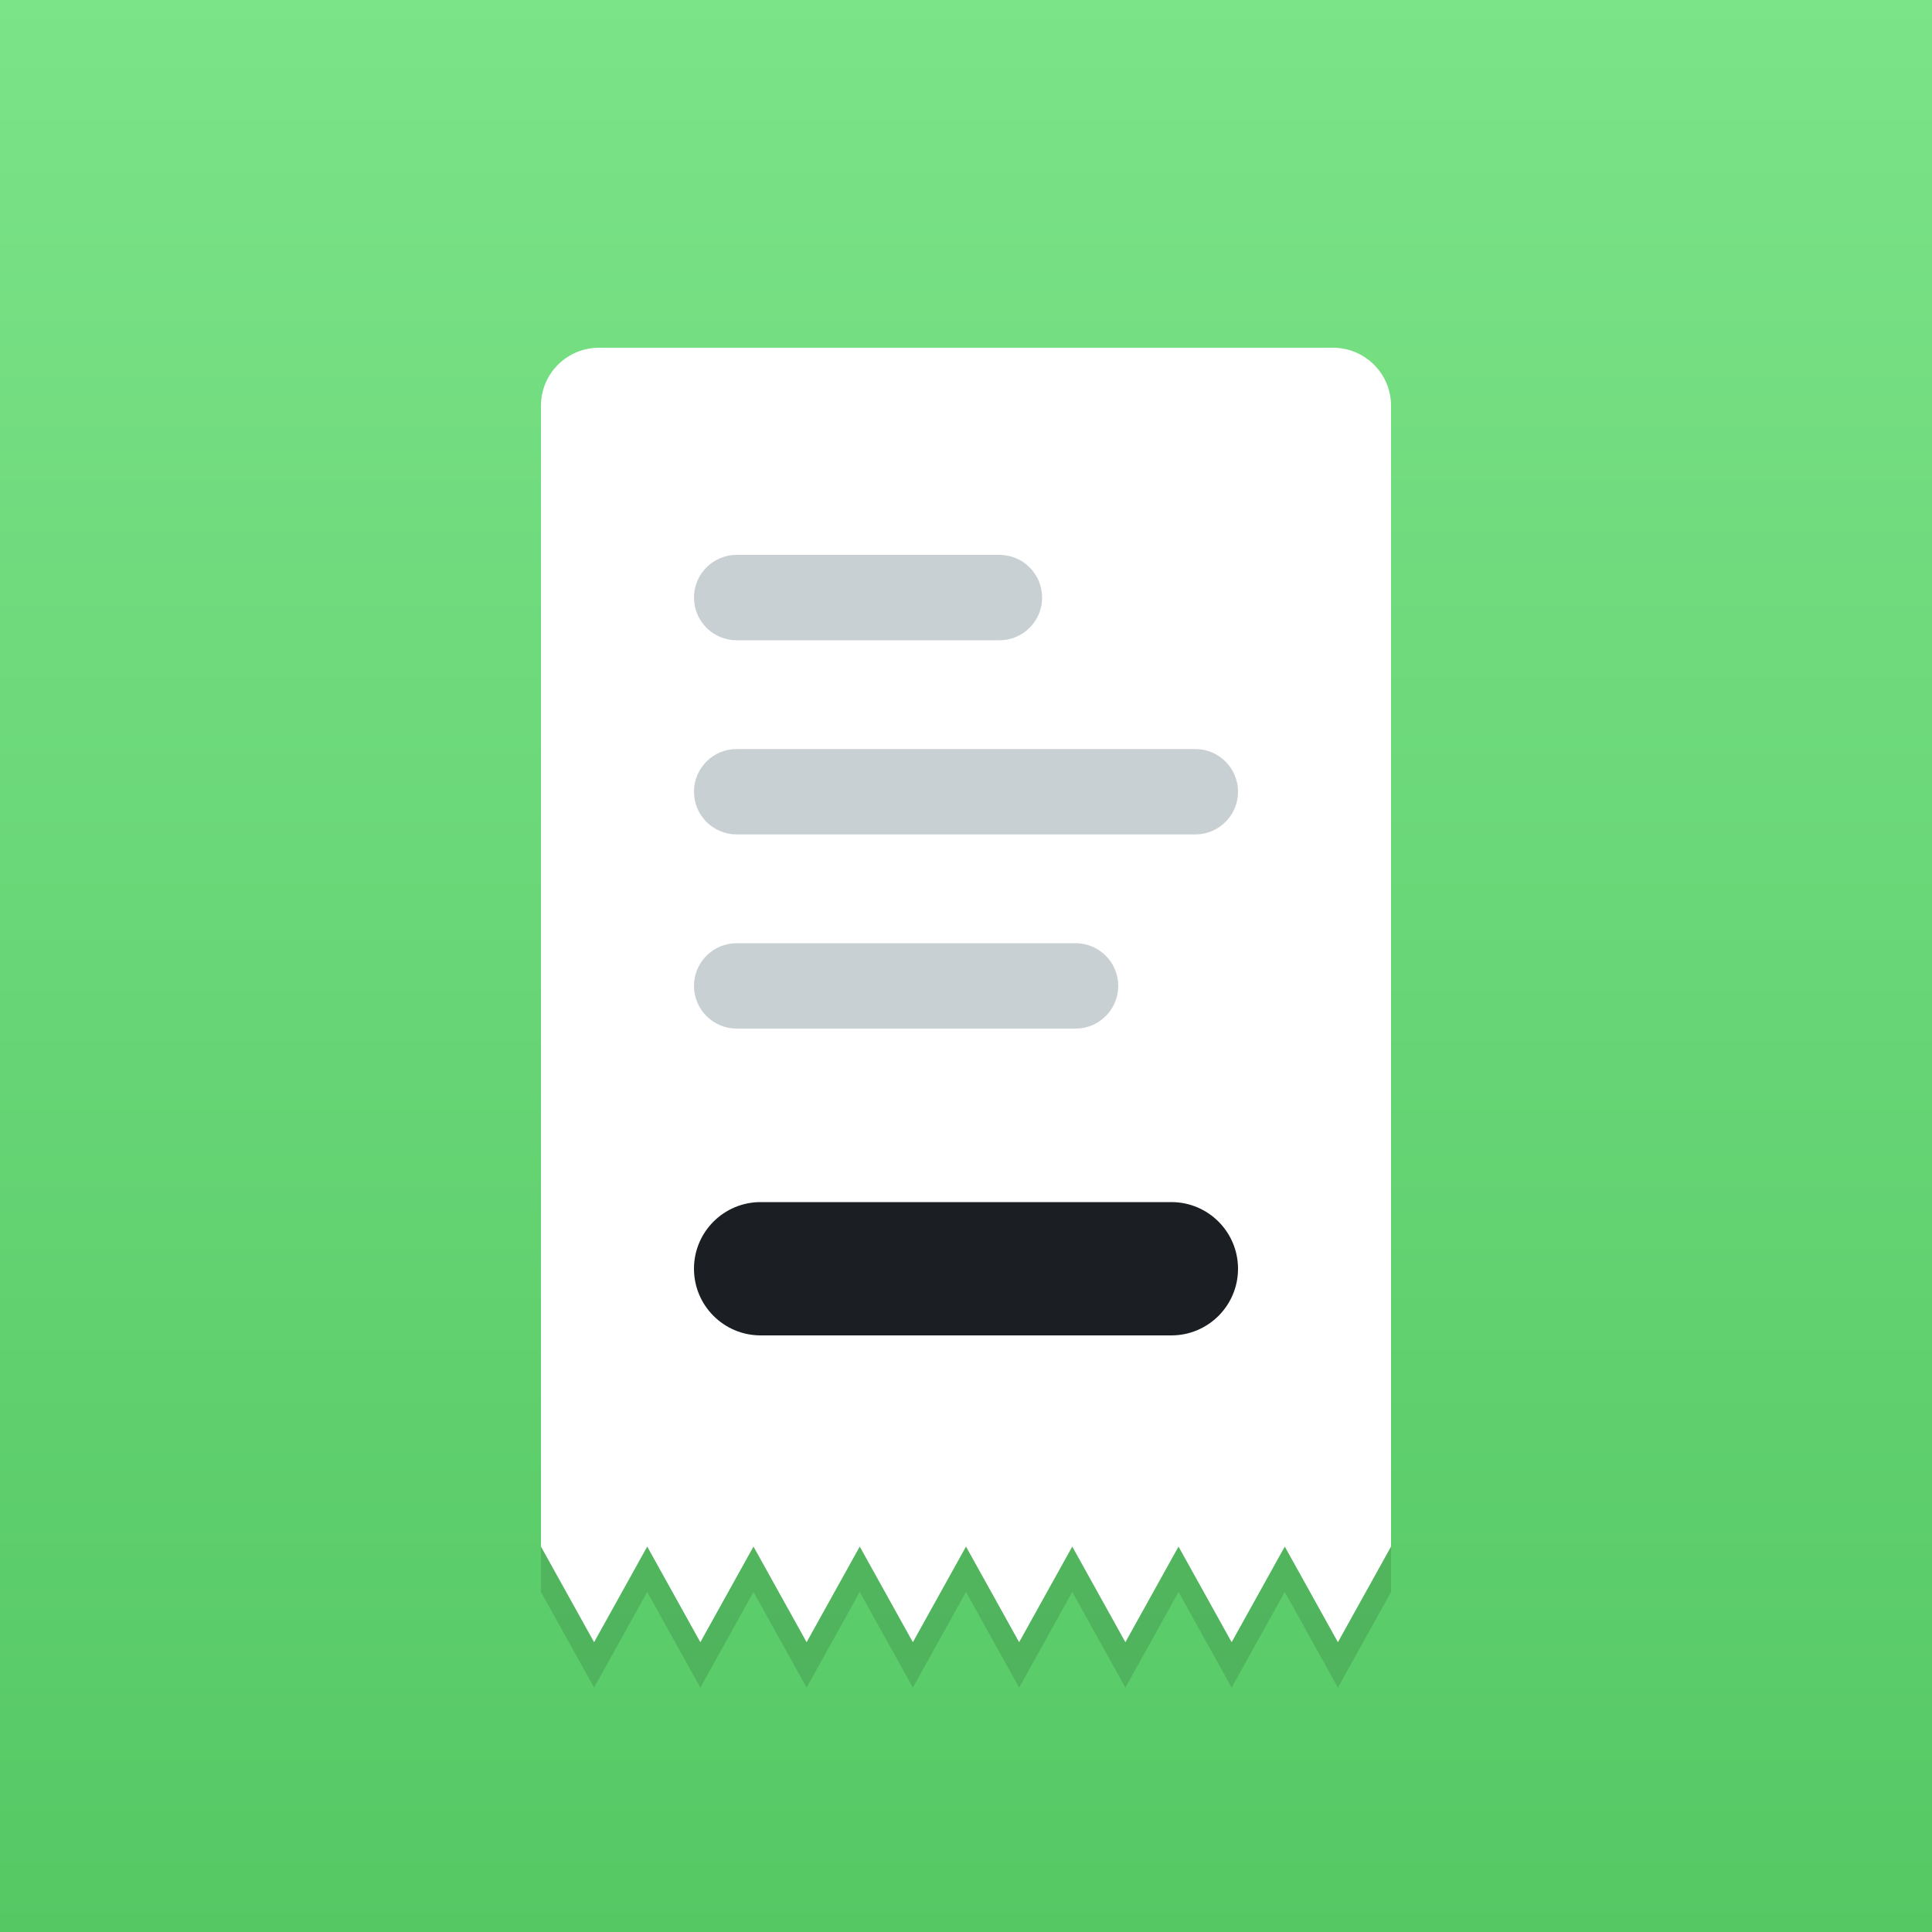
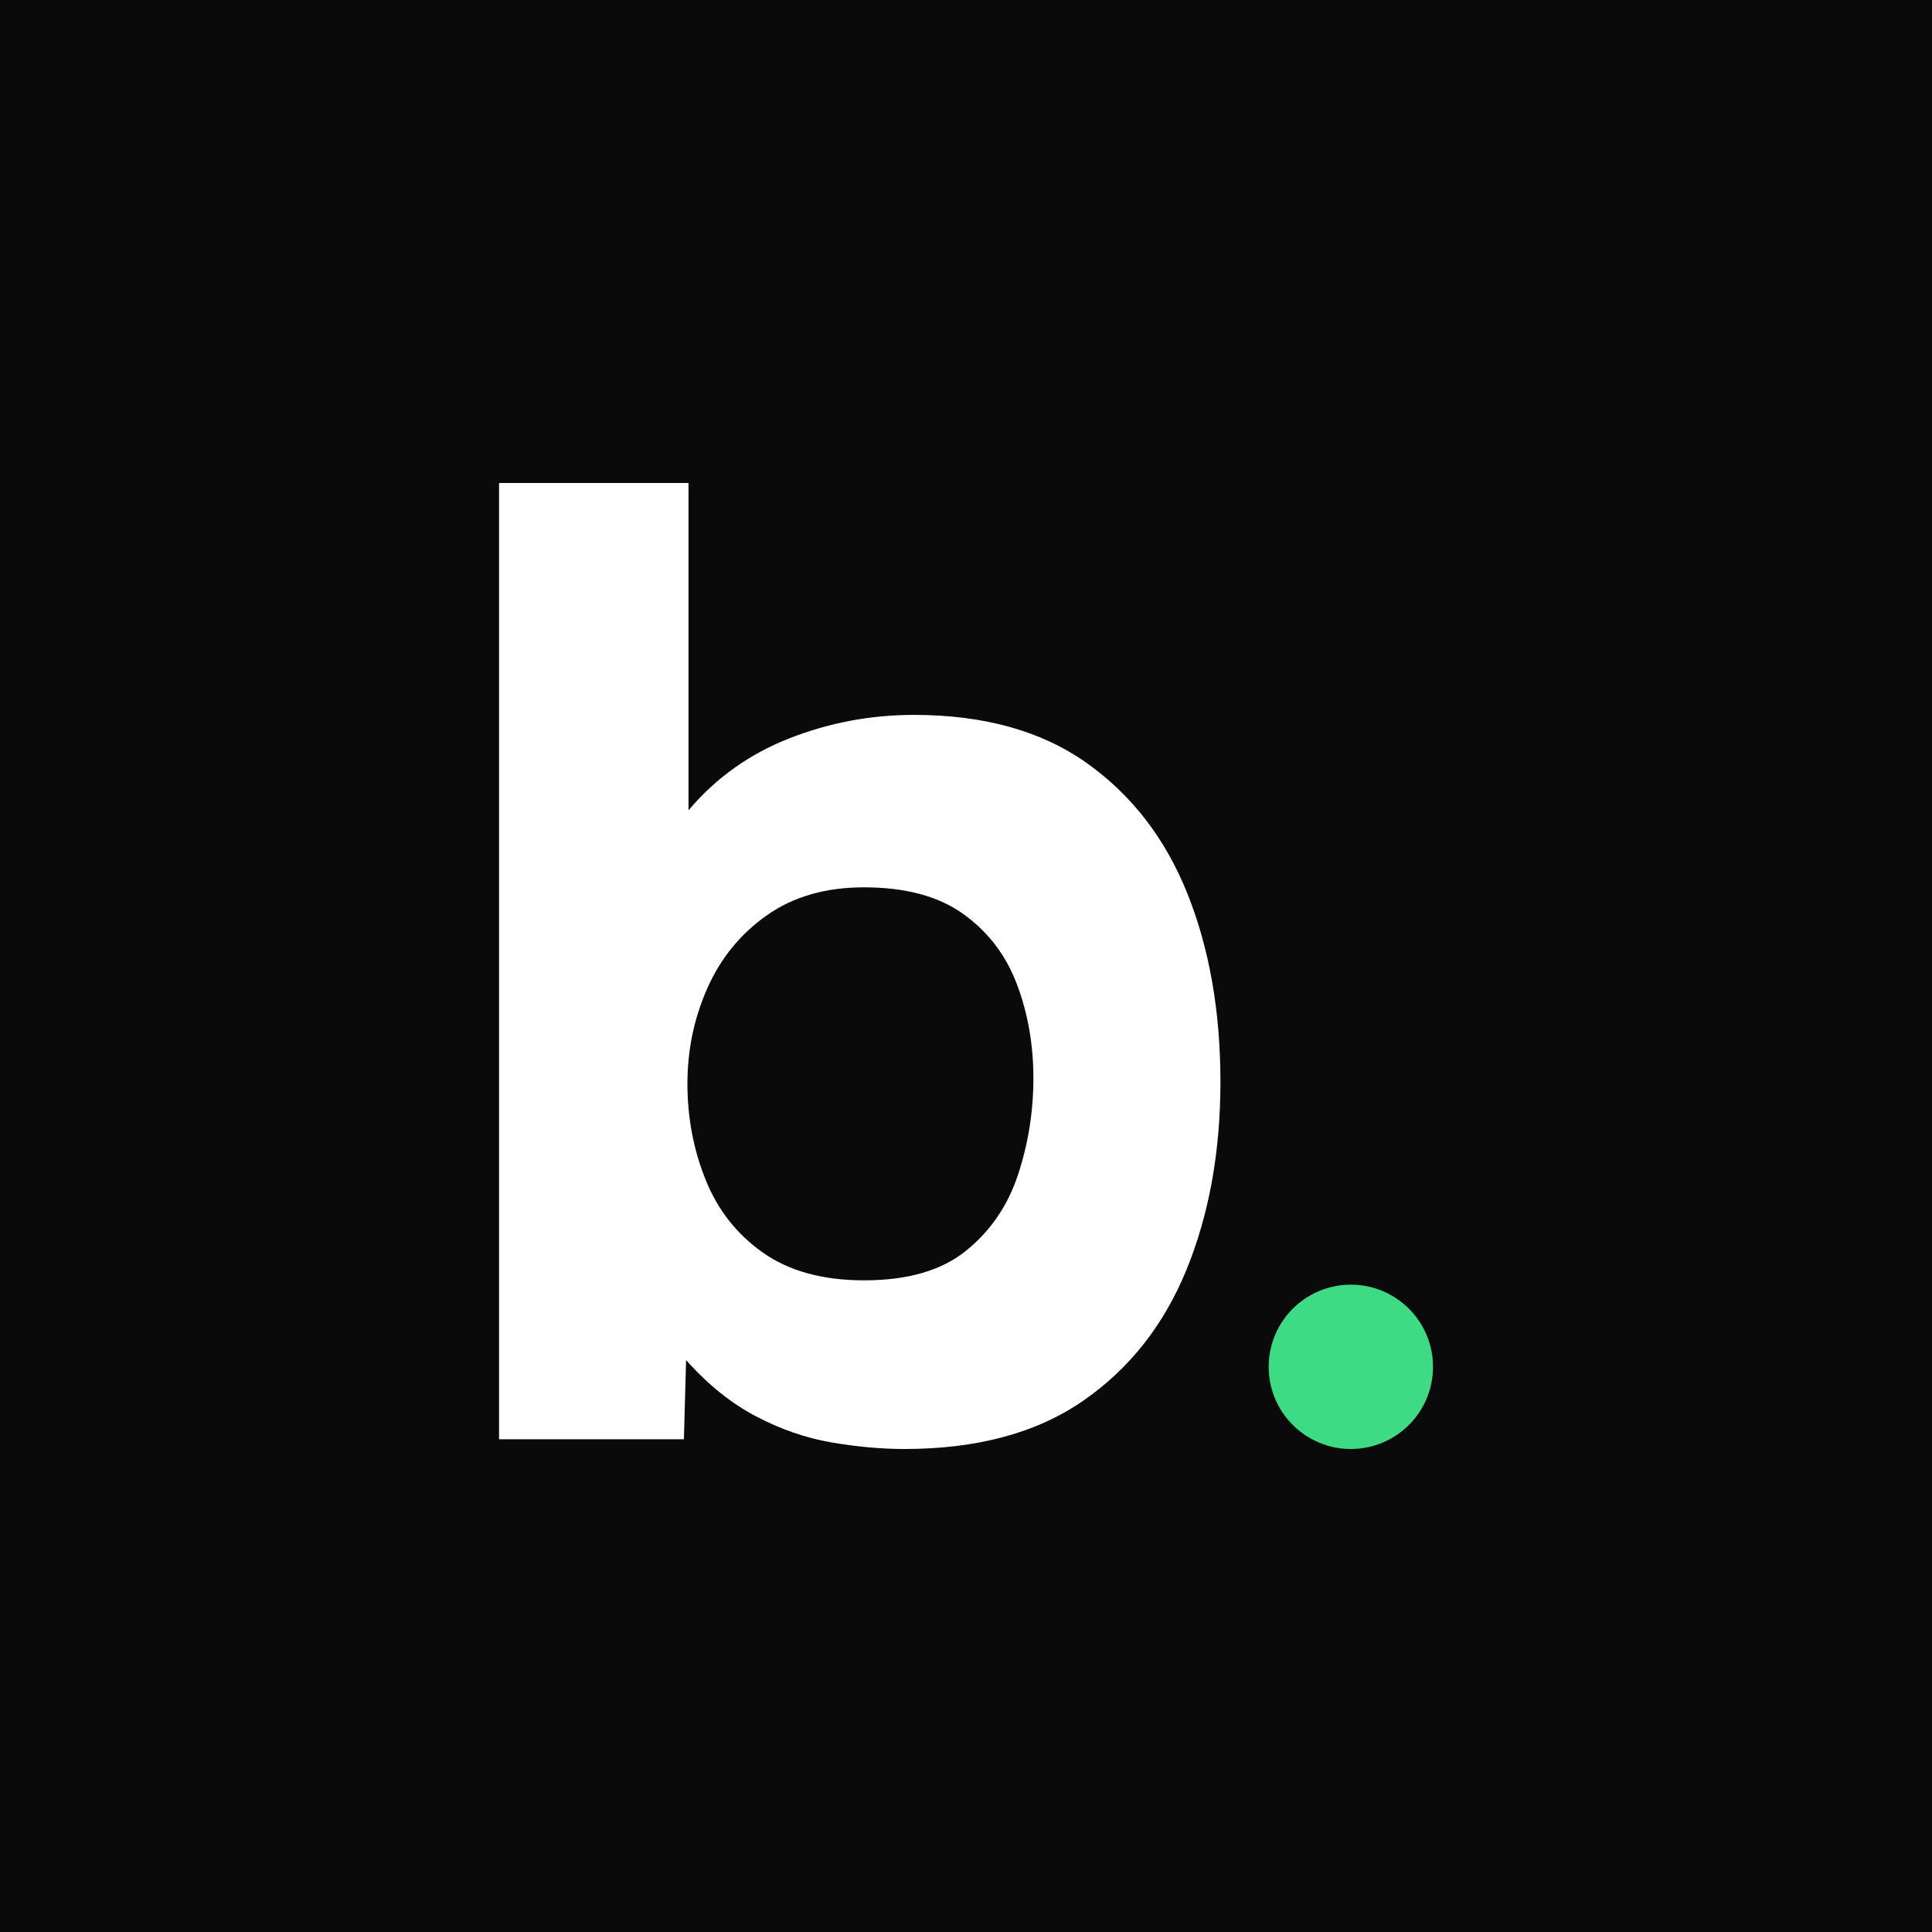
<svg xmlns="http://www.w3.org/2000/svg" viewBox="0 0 100 100" role="img" aria-label="Boekuna app-icoon">
-   <defs>
-     <linearGradient id="g" x1="0" y1="0" x2="0" y2="1">
-       <stop offset="0" stop-color="#7BE388" />
-       <stop offset="1" stop-color="#55C864" />
-     </linearGradient>
-   </defs>
-   <rect width="100" height="100" fill="url(#g)" />
-   <path d="M31 18H69a3 3 0 0 1 3 3V80.05l-2.750 4.950l-2.750 -4.950l-2.750 4.950l-2.750 -4.950l-2.750 4.950l-2.750 -4.950l-2.750 4.950l-2.750 -4.950l-2.750 4.950l-2.750 -4.950l-2.750 4.950l-2.750 -4.950l-2.750 4.950l-2.750 -4.950l-2.750 4.950l-2.750 -4.950V21a3 3 0 0 1 3 -3Z" fill="#000" opacity=".12" transform="translate(0 2.35)" />
-   <path d="M31 18H69a3 3 0 0 1 3 3V80.05l-2.750 4.950l-2.750 -4.950l-2.750 4.950l-2.750 -4.950l-2.750 4.950l-2.750 -4.950l-2.750 4.950l-2.750 -4.950l-2.750 4.950l-2.750 -4.950l-2.750 4.950l-2.750 -4.950l-2.750 4.950l-2.750 -4.950l-2.750 4.950l-2.750 -4.950V21a3 3 0 0 1 3 -3Z" fill="#FFFFFF" />
-   <rect x="35.92" y="28.72" width="18.02" height="4.42" rx="2.21" fill="#C9D0D4" />
-   <rect x="35.92" y="38.77" width="28.16" height="4.42" rx="2.21" fill="#C9D0D4" />
-   <rect x="35.92" y="48.82" width="21.96" height="4.42" rx="2.21" fill="#C9D0D4" />
-   <rect x="35.92" y="62.22" width="28.16" height="6.90" rx="3.45" fill="#1B1F23" />
+   <rect width="100" height="100" fill="#0A0A0A" />
+   <g transform="translate(21.983 74.496) scale(0.06995 -0.06995)">
+     <path d="M354.998 -7.2Q329.198 -7.2 300.798 -2.3Q272.398 2.6 244.898 17.1Q217.398 31.6 193.398 58.6L191.798 0H55V707.6H195.198V465.399Q225.398 501.2 269.698 518.6Q313.998 536 361.999 536Q439.599 536 489.699 500.5Q539.799 465 564.299 403.9Q588.799 342.8 588.799 264.4Q588.799 187 563.699 125.5Q538.599 64 487.099 28.4Q435.599 -7.2 354.998 -7.2ZM325.2 117.598Q373.6 117.598 400.7 139.598Q427.801 161.598 439.101 195.999Q450.401 230.399 450.401 267.2Q450.401 304.401 438.201 336.701Q426.001 369.001 398.5 388.702Q371 408.402 325 408.402Q282.599 408.402 253.299 387.802Q223.999 367.201 209.198 333.901Q194.398 300.6 194.398 263.2Q194.398 225.399 207.898 191.899Q221.398 158.399 250.399 137.998Q279.399 117.598 325.2 117.598Z" fill="#FFFFFF" />
+     <circle cx="685.3" cy="53.6" r="60.8" fill="#3DDC84" />
+   </g>
</svg>
